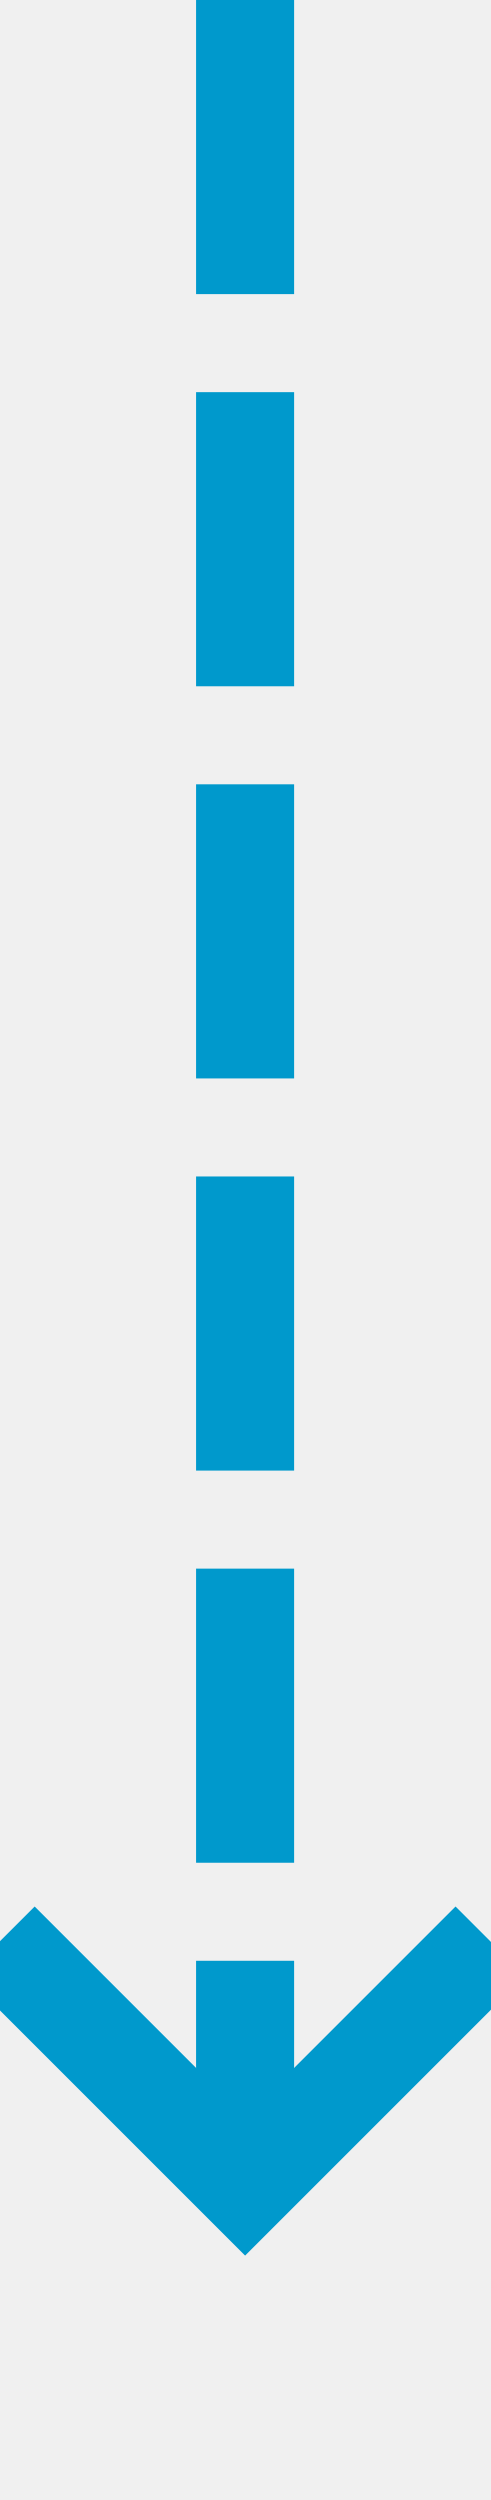
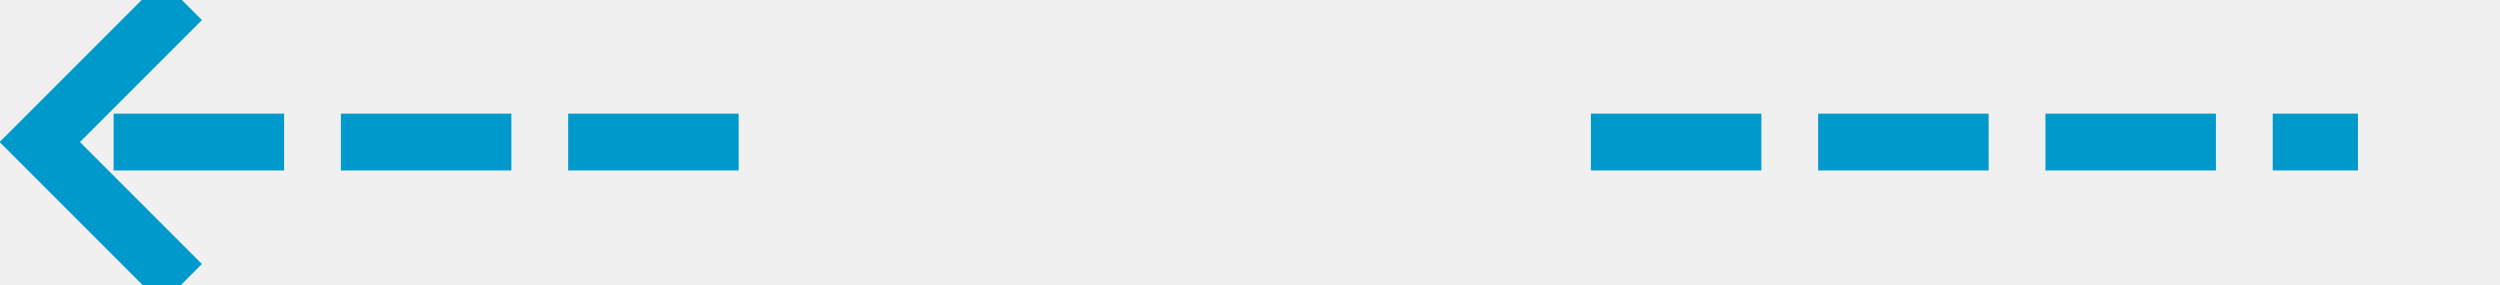
- <svg xmlns="http://www.w3.org/2000/svg" version="1.1" width="10px" height="51px" preserveAspectRatio="xMidYMin meet" viewBox="387 428  8 51">
-   <path d="M 391 428  L 391 472  " stroke-width="2" stroke-dasharray="6,2" stroke="#0099cc" fill="none" />
-   <path d="M 395.293 466.893  L 391 471.186  L 386.707 466.893  L 385.293 468.307  L 390.293 473.307  L 391 474.014  L 391.707 473.307  L 396.707 468.307  L 395.293 466.893  Z " fill-rule="nonzero" fill="#0099cc" stroke="none" />
+ <svg xmlns="http://www.w3.org/2000/svg" version="1.1" width="88px" height="10px" preserveAspectRatio="xMinYMid meet" viewBox="258 179  88 8">
+   <defs>
+     <mask fill="white" id="clip1072">
+       <path d="M 284 170  L 314 170  L 314 195  L 284 195  Z M 248 170  L 344 170  L 344 195  L 248 195  Z " fill-rule="evenodd" />
+     </mask>
+   </defs>
+   <path d="M 284 183  L 260 183  M 314 183  L 341 183  " stroke-width="2" stroke-dasharray="6,2" stroke="#0099cc" fill="none" />
+   <path d="M 265.107 187.293  L 260.814 183  L 265.107 178.707  L 263.693 177.293  L 258.693 182.293  L 257.986 183  L 258.693 183.707  L 263.693 188.707  L 265.107 187.293  Z " fill-rule="nonzero" fill="#0099cc" stroke="none" mask="url(#clip1072)" />
</svg>
